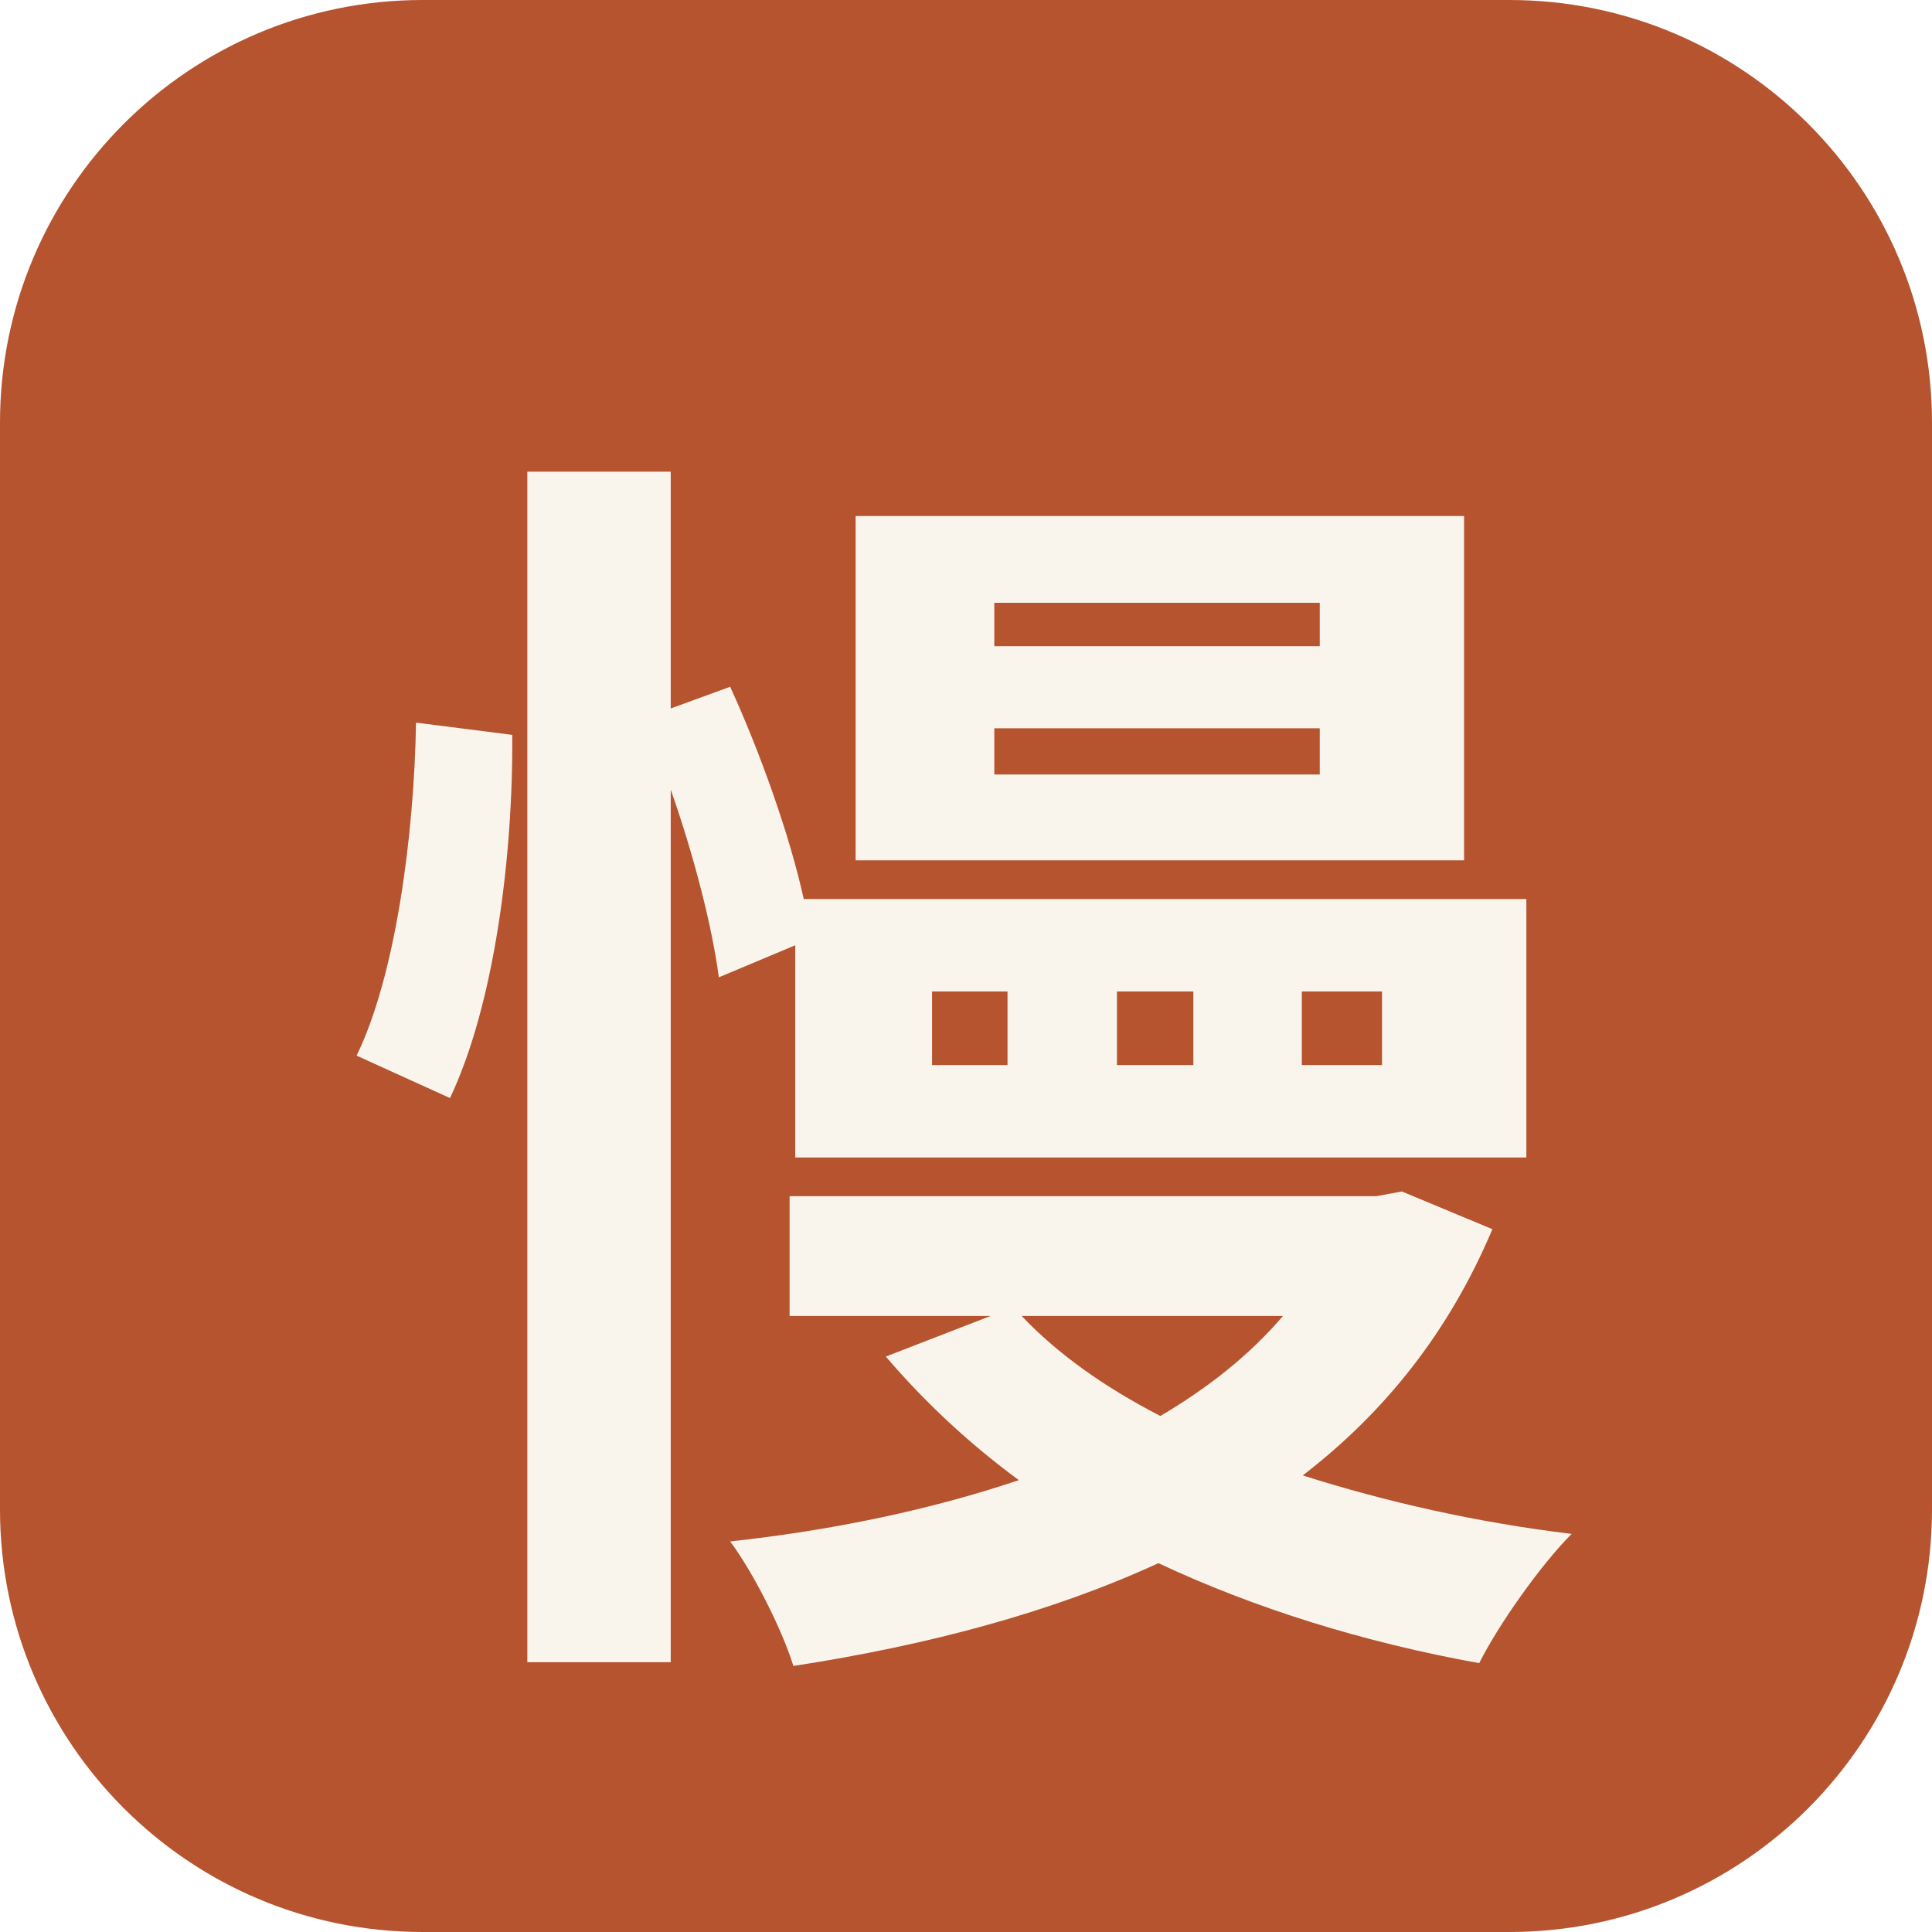
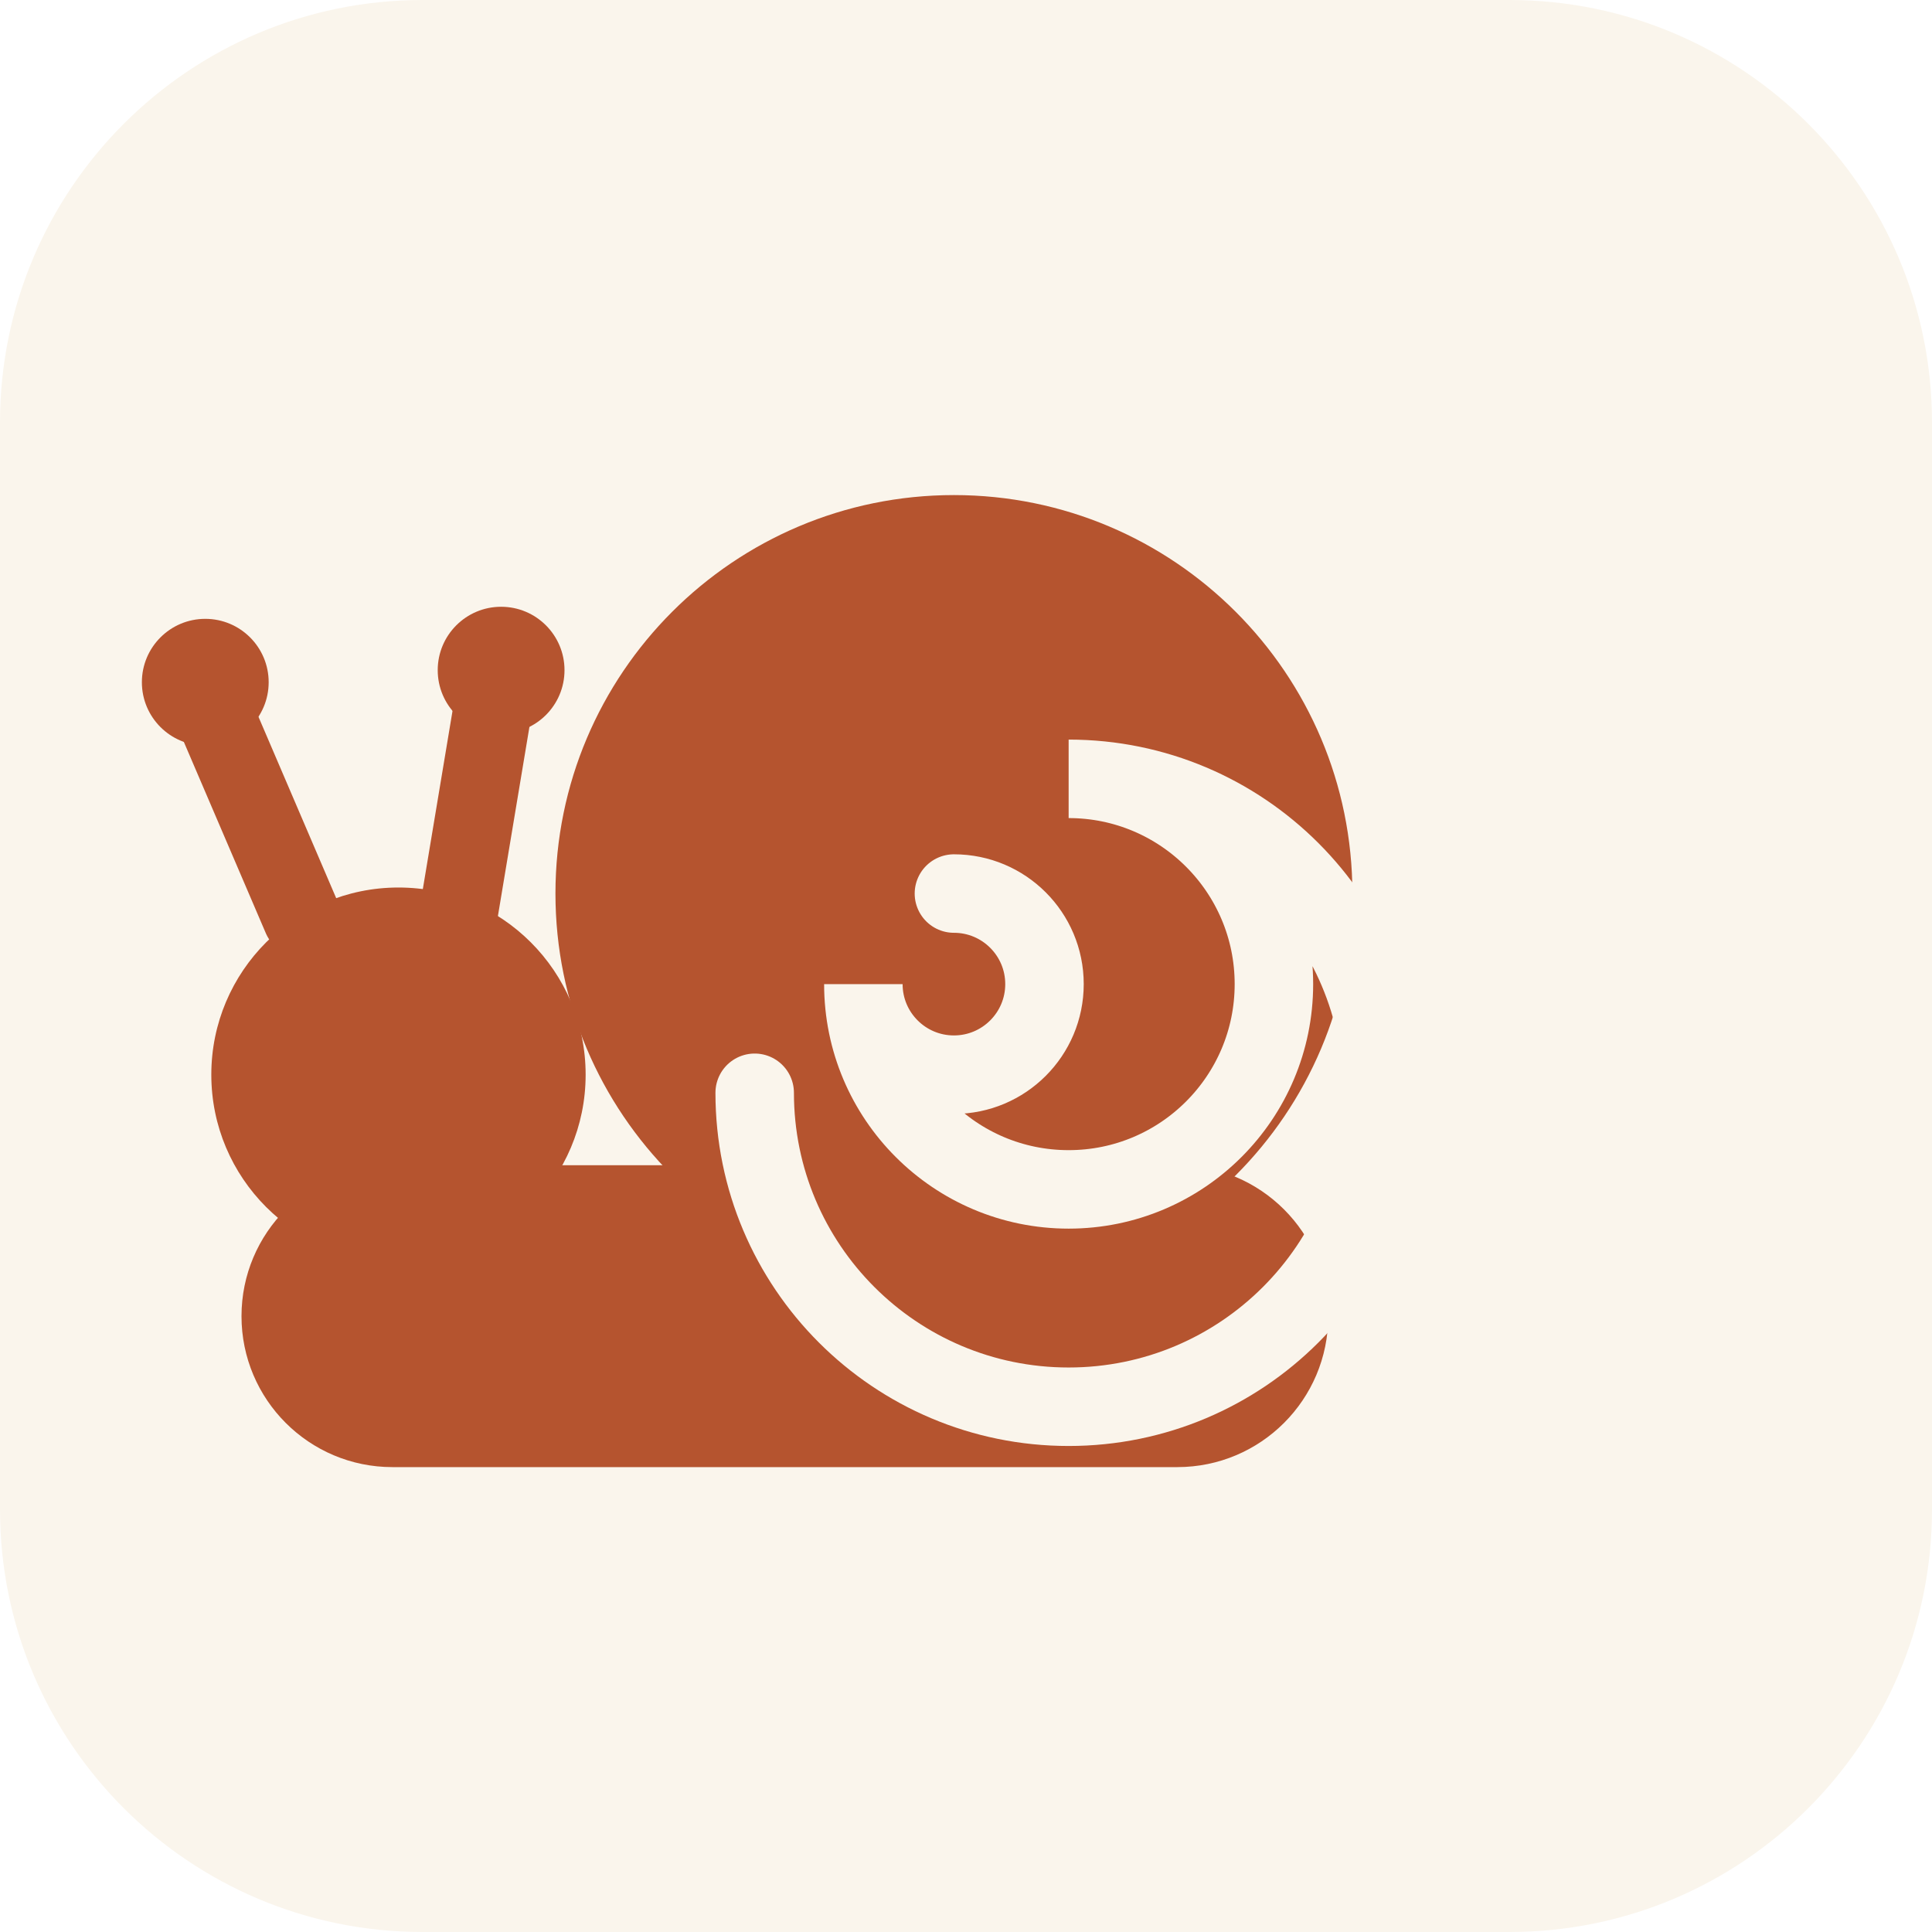
<svg xmlns="http://www.w3.org/2000/svg" viewBox="0 0 32 32">
-   <rect width="32" height="32" rx="7" fill="#b5542f" />
-   <text x="16" y="16.5" text-anchor="middle" dominant-baseline="central" font-family="Georgia, 'Songti SC', 'Noto Serif SC', serif" font-weight="700" font-size="21" fill="#faf5ec">慢</text>
+   <rect width="32" height="32" rx="7" fill="#faf5ec" />
+   <rect x="4" y="19.3" width="18" height="5" rx="2.5" fill="#b5542f" />
+   <circle cx="6.6" cy="17.8" r="3.1" fill="#b5542f" />
+   <path d="M5 15.2 L3.5 11.7" stroke="#b5542f" stroke-width="1.3" stroke-linecap="round" />
+   <circle cx="3.4" cy="11.3" r="1.05" fill="#b5542f" />
+   <path d="M7.6 15.1 L8.2 11.5" stroke="#b5542f" stroke-width="1.3" stroke-linecap="round" />
+   <circle cx="8.3" cy="11.1" r="1.05" fill="#b5542f" />
+   <circle cx="15.8" cy="14.8" r="6.6" fill="#b5542f" />
+   <path d="M15.8 14.8 a1.5 1.5 0 1 1 -1.5 1.5 a3.4 3.4 0 1 0 3.4 -3.4 a5.2 5.2 0 1 1 -5.2 5.2" fill="none" stroke="#faf5ec" stroke-width="1.3" stroke-linecap="round" />
</svg>
